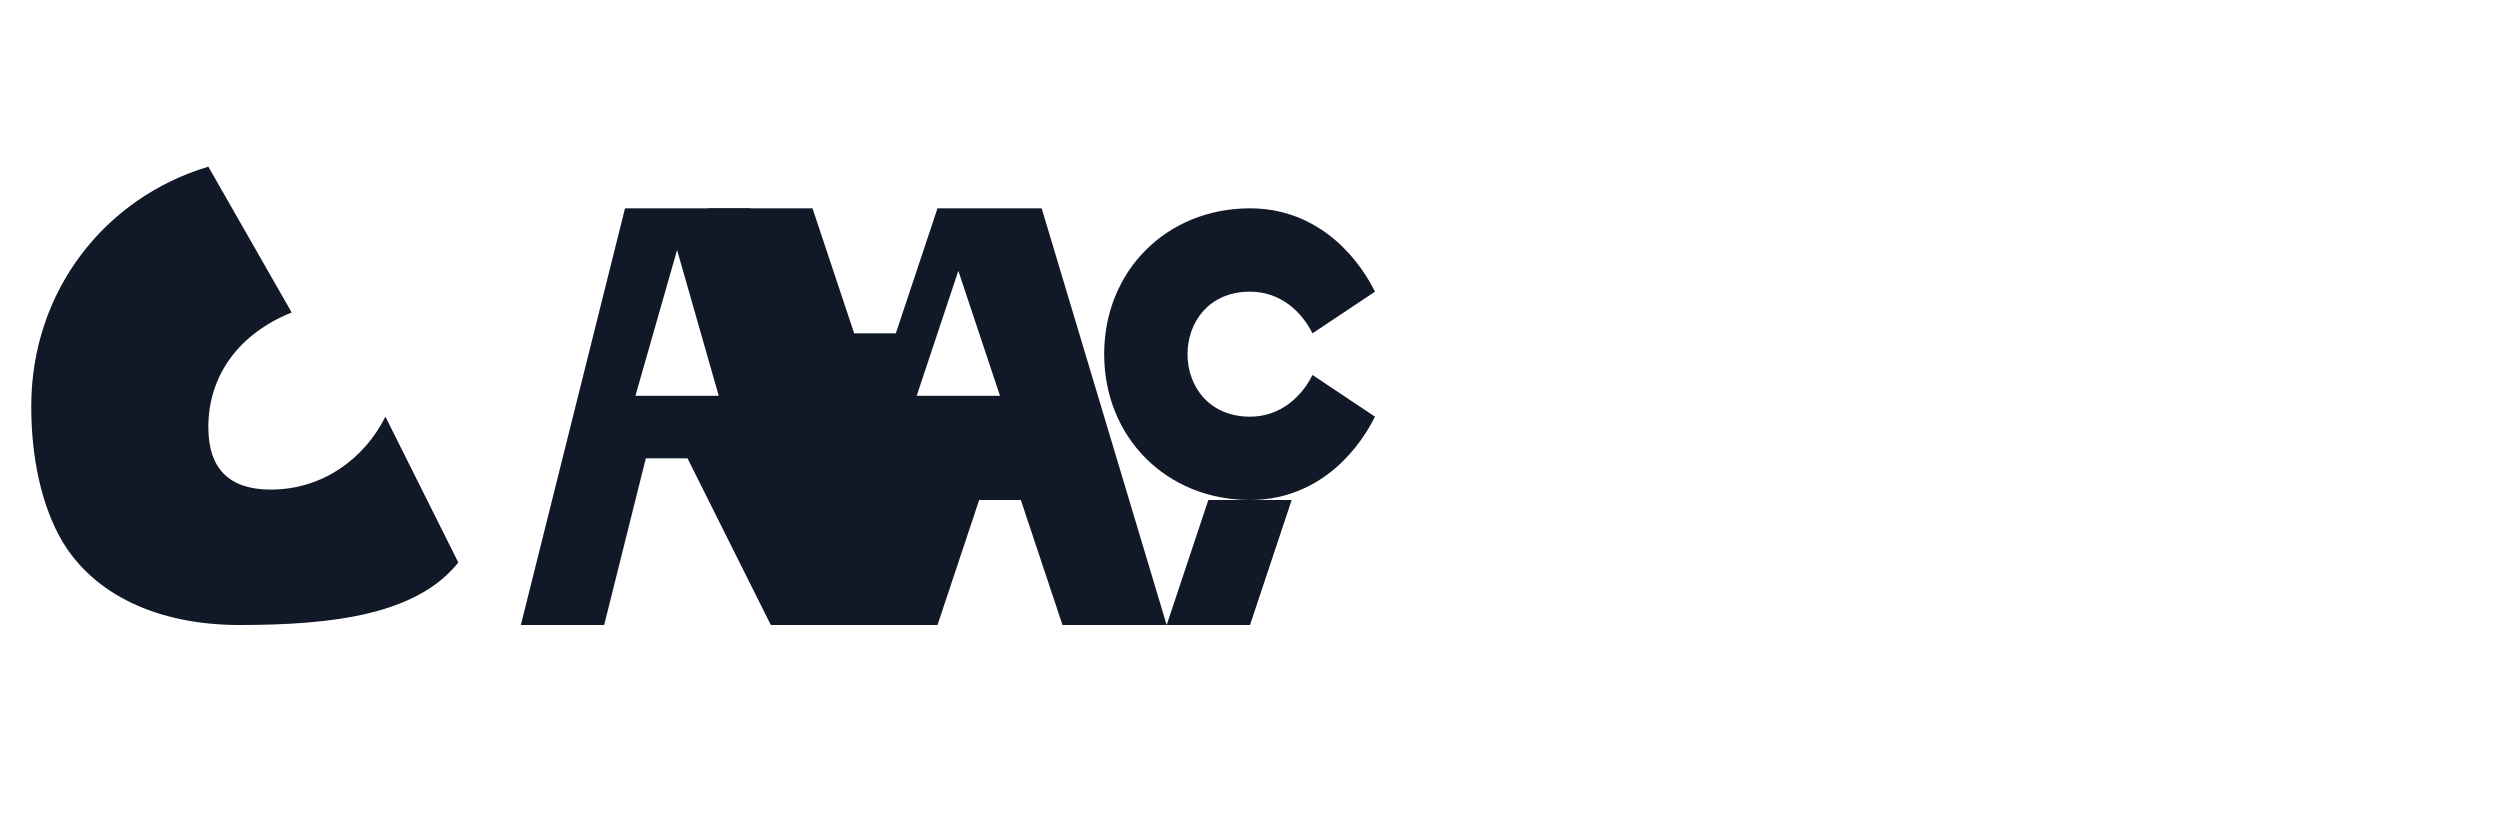
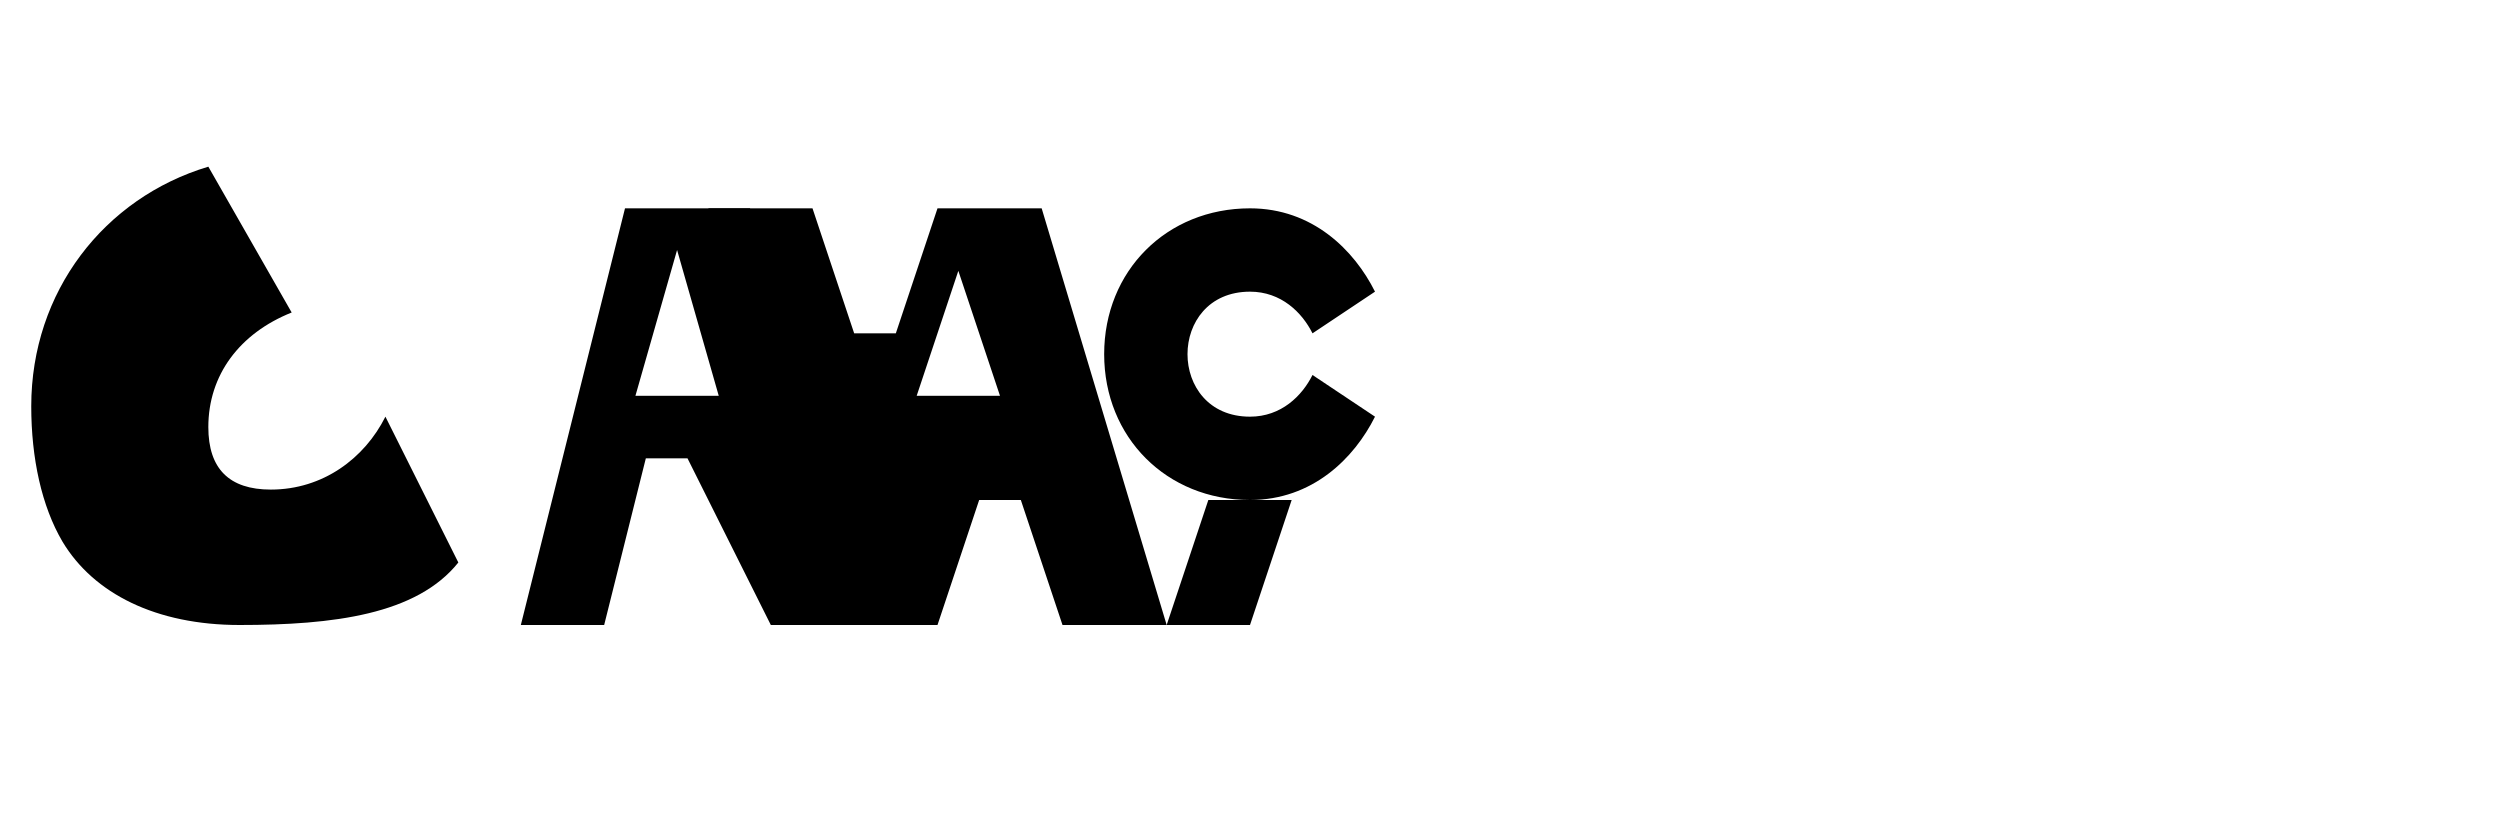
<svg xmlns="http://www.w3.org/2000/svg" viewBox="0 0 120 40" fill="none">
-   <path d="M11.5 30C7.5 30 4.5 28.5 3 26C2 24.3 1.5 22 1.5 19.5C1.5 14 5 9.5 10 8L14 15C11.5 16 10 18 10 20.5C10 22.5 11 23.5 13 23.5C15.5 23.5 17.5 22 18.5 20L22 27C20 29.5 16 30 11.5 30Z" fill="#111827" />
-   <path d="M30 10L25 30H29L31 22H33L37 30H41L36 10H30ZM30.5 19L32.5 12L34.5 19H30.5Z" fill="#111827" />
-   <path d="M45 10L43 16H41L39 10H34L40 30H45L47 24H49L51 30H56L50 10H45ZM44 19L46 13L48 19H44Z" fill="#111827" />
-   <path d="M60 10C56 10 53 13 53 17C53 21 56 24 60 24C63 24 65 22 66 20L63 18C62.5 19 61.5 20 60 20C58 20 57 18.5 57 17C57 15.5 58 14 60 14C61.5 14 62.5 15 63 16L66 14C65 12 63 10 60 10ZM58 24L56 30H60L62 24H58Z" fill="#111827" />
+   <path d="M11.5 30C7.5 30 4.5 28.5 3 26C2 24.3 1.5 22 1.5 19.5C1.5 14 5 9.5 10 8L14 15C11.5 16 10 18 10 20.5C10 22.5 11 23.5 13 23.5C15.5 23.5 17.5 22 18.5 20L22 27C20 29.5 16 30 11.5 30Z" fill="currentColor" />
+   <path d="M30 10L25 30H29L31 22H33L37 30H41L36 10H30ZM30.5 19L32.5 12L34.5 19H30.5Z" fill="currentColor" />
+   <path d="M45 10L43 16H41L39 10H34L40 30H45L47 24H49L51 30H56L50 10H45ZM44 19L46 13L48 19H44Z" fill="currentColor" />
+   <path d="M60 10C56 10 53 13 53 17C53 21 56 24 60 24C63 24 65 22 66 20L63 18C62.5 19 61.5 20 60 20C58 20 57 18.5 57 17C57 15.5 58 14 60 14C61.5 14 62.5 15 63 16L66 14C65 12 63 10 60 10ZM58 24L56 30H60L62 24H58Z" fill="currentColor" />
</svg>
